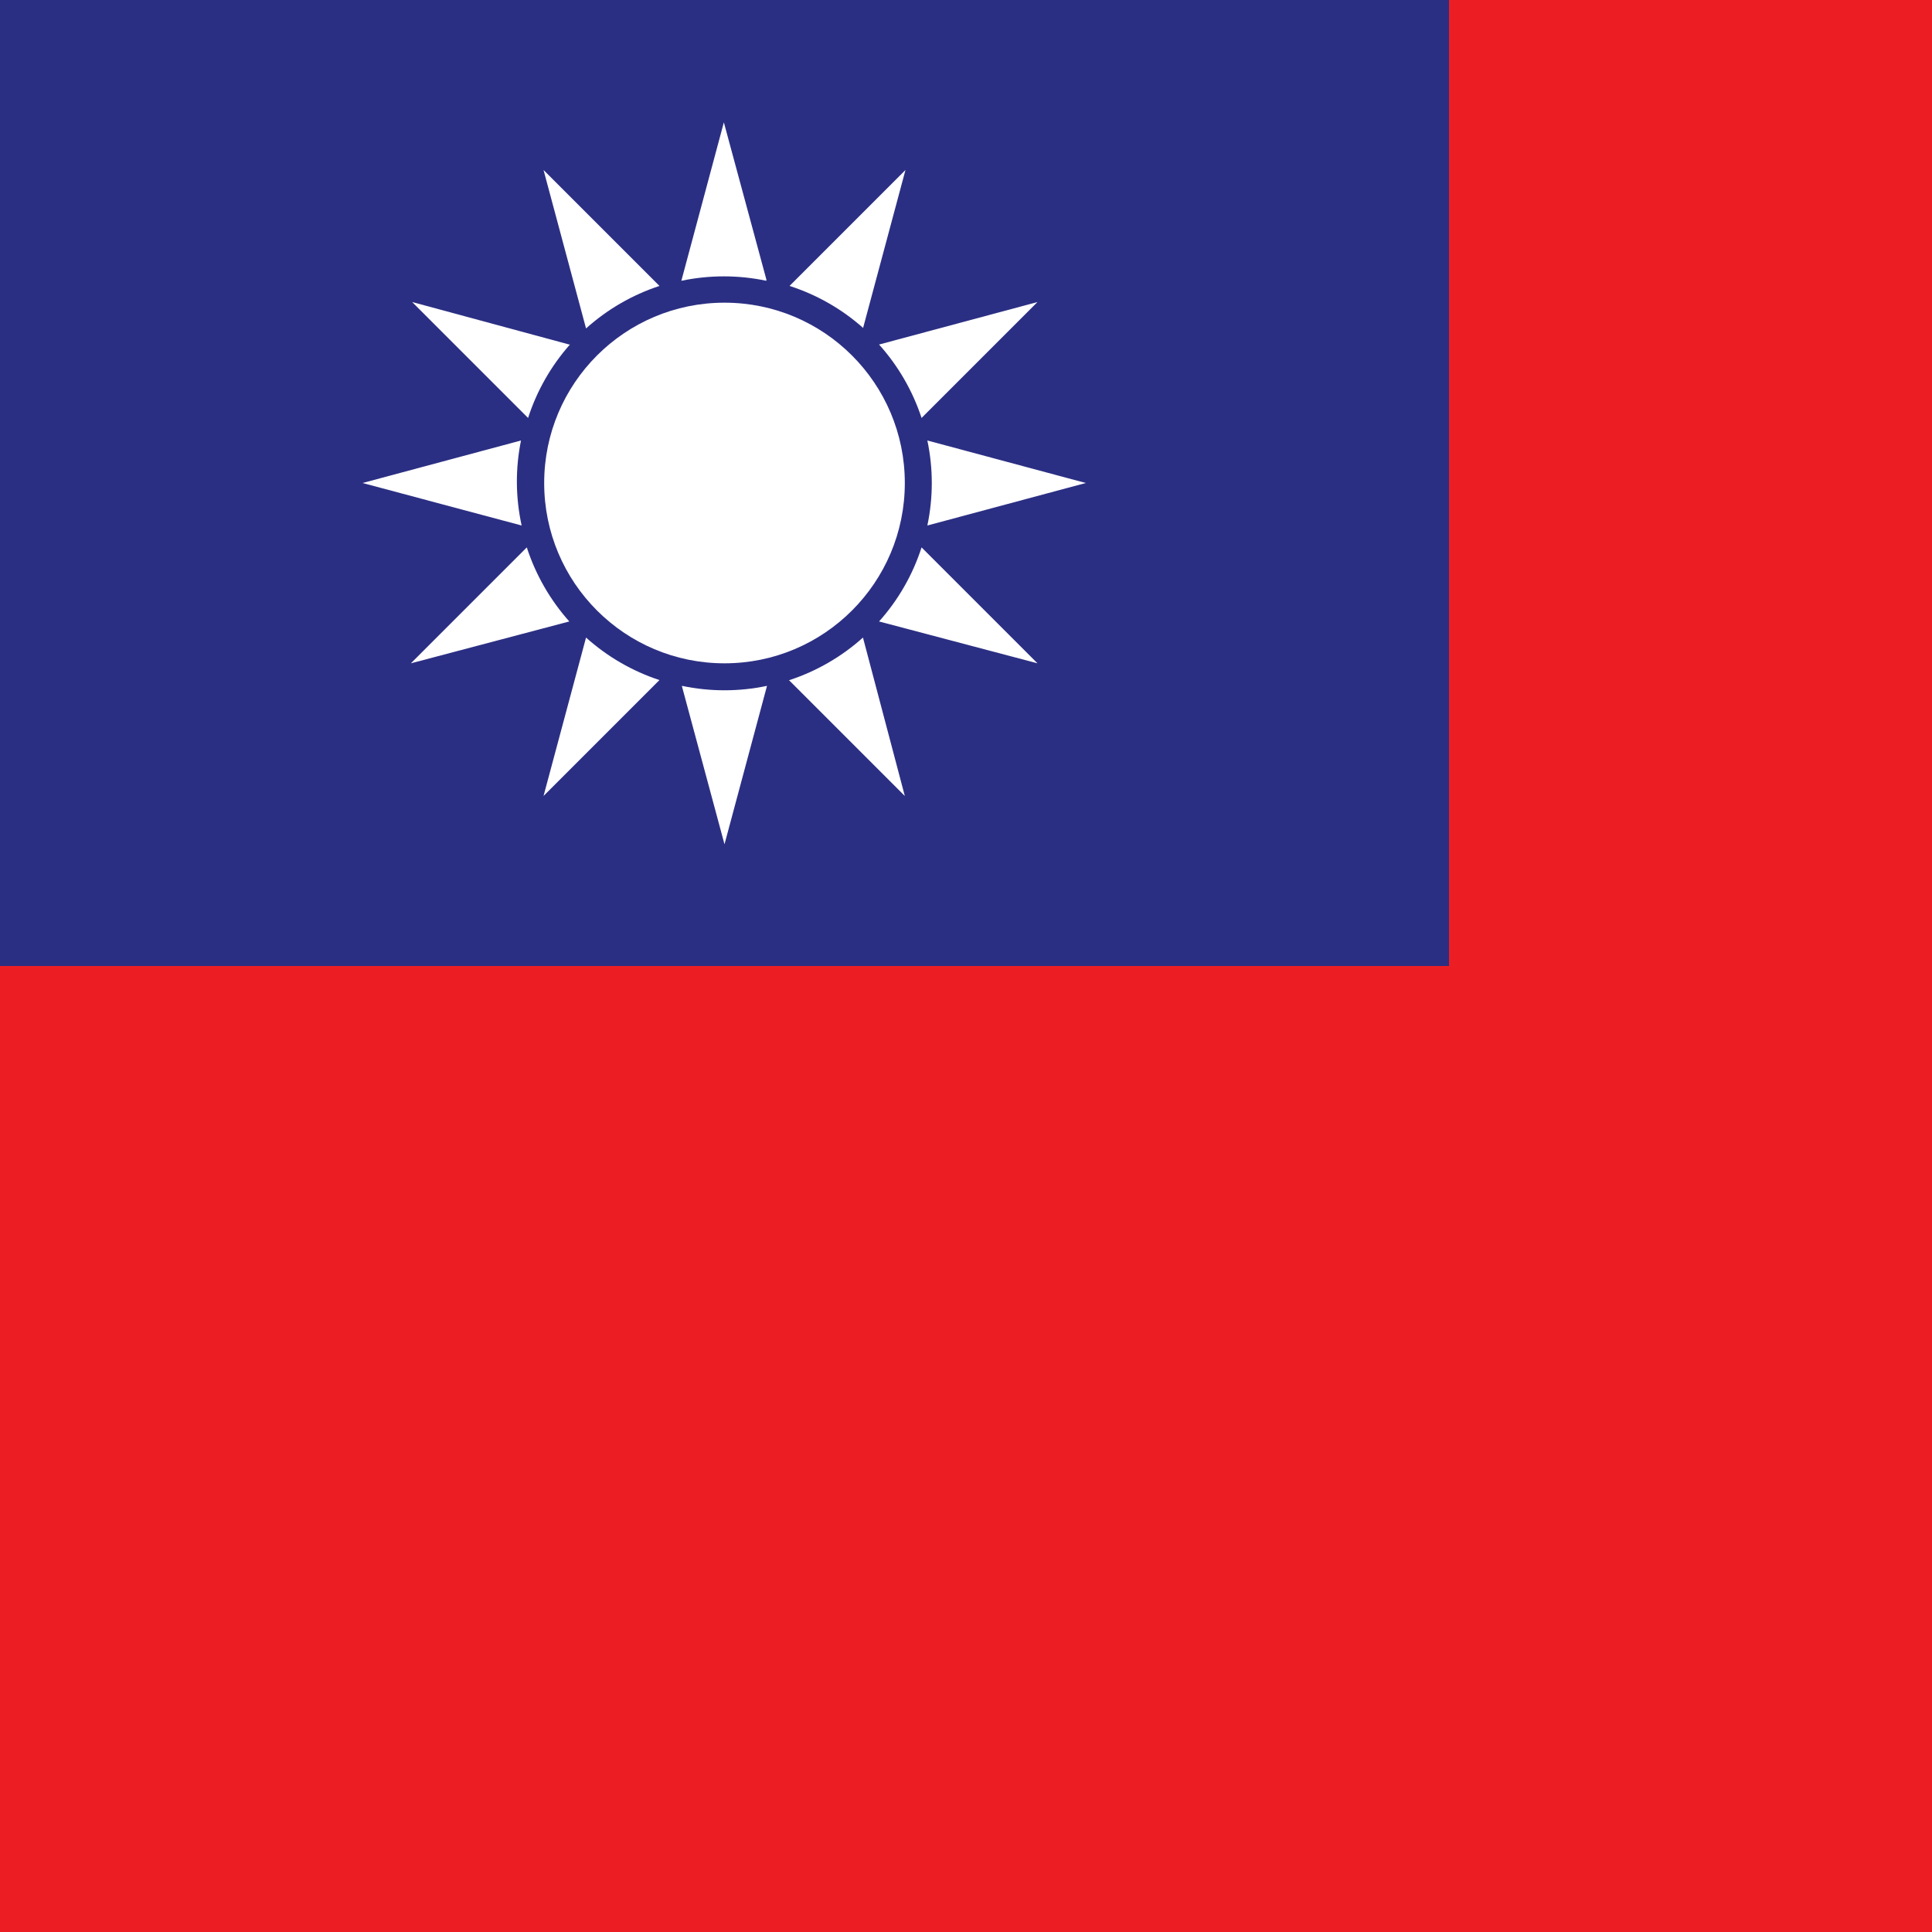
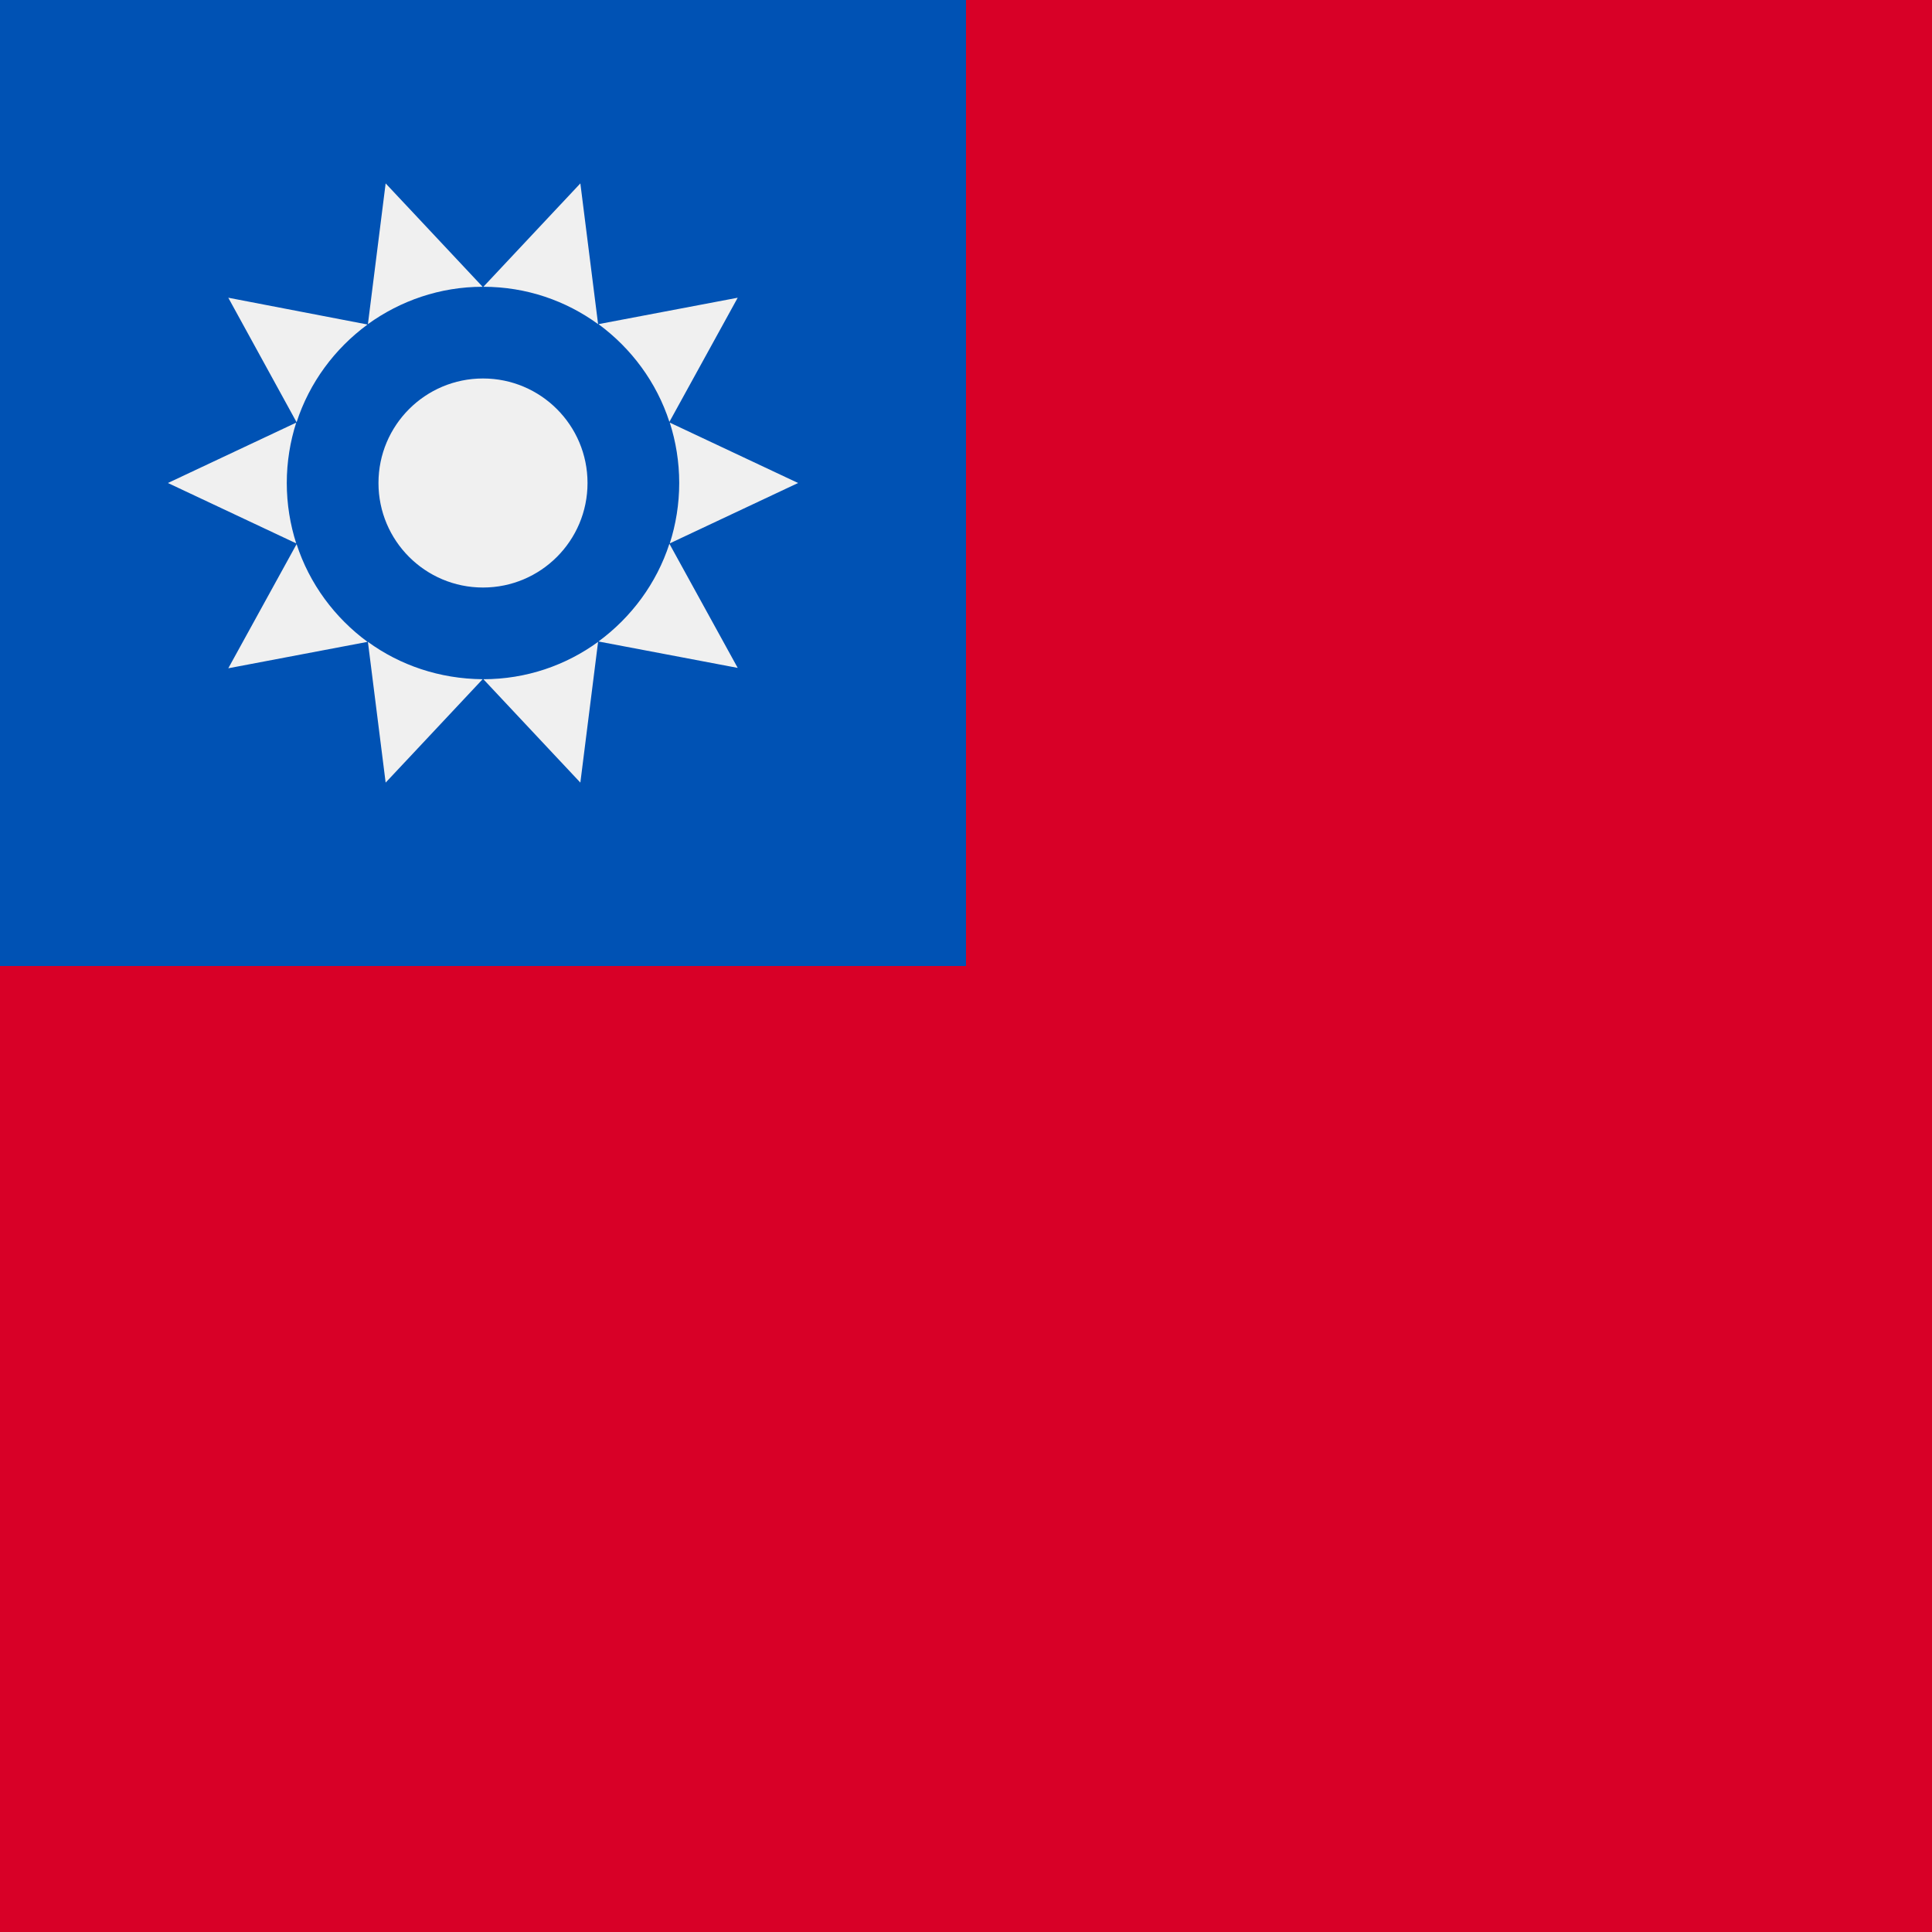
- <svg xmlns="http://www.w3.org/2000/svg" viewBox="0 0 300 300">
-   <path fill="#ec1e24" d="M0 0h300v300H0z" />
-   <path fill="#2b2f83" d="M0 0h225v150H0z" />
-   <g fill="#fff">
-     <path d="M112.5 103a28 28 0 10-28-28 28 28 0 0028 28z" />
-     <path d="M119 43.4L112.4 19l-6.6 24.6a32.1 32.1 0 0113.2 0z" />
-     <path d="M102.4 44.4l-18-18L91 51a32 32 0 0111.4-6.6z" />
-     <path d="M88.4 53.5L64 46.9l18 18a32 32 0 016.5-11.4z" />
-     <path d="M80.9 68.4L56.3 75 81 81.6a32 32 0 01-.1-13.2z" />
-     <path d="M81.8 85l-18 18 24.6-6.5A32.2 32.2 0 0181.8 85z" />
-     <path d="M91 99l-6.6 24.6 18-18A32 32 0 0191 99z" />
-     <path d="M105.9 106.6l6.6 24.5 6.6-24.6a32 32 0 01-13.2 0z" />
-     <path d="M122.5 105.6l18 18L134 99a32 32 0 01-11.4 6.6z" />
-     <path d="M136.5 96.5l24.6 6.5-18-18a31.9 31.9 0 01-6.6 11.5z" />
-     <path d="M144 81.6l24.6-6.6-24.6-6.6a32 32 0 010 13.2z" />
-     <path d="M143.1 64.9l18-18-24.6 6.6a32 32 0 016.6 11.4z" />
-     <path d="M134 51l6.6-24.6-18 18a31.9 31.9 0 0111.4 6.5z" />
-   </g>
+ <svg xmlns="http://www.w3.org/2000/svg" version="1.1" id="Layer_1" x="0px" y="0px" viewBox="0 0 512 512" style="enable-background:new 0 0 512 512;" xml:space="preserve">
+   <style type="text/css">
+ 	.st0{fill:#F0F0F0;}
+ 	.st1{fill:#D80027;}
+ 	.st2{fill:#0052B4;}
+ </style>
+   <path class="st0" d="M76,128c0,5.6,0.9,11,2.5,16l-34-16l34-16C76.9,117,76,122.4,76,128z" />
+   <path class="st0" d="M97.4,86c-8.7,6.4-15.4,15.4-18.8,25.9L60.5,78.9L97.4,86z" />
+   <path class="st0" d="M97.4,170l-36.9,7.1l18.1-32.9C82,154.6,88.7,163.7,97.4,170z" />
+   <path class="st0" d="M127.9,180l-25.7,27.4l-4.7-37.3C106.1,176.3,116.6,180,127.9,180z" />
+   <path class="st0" d="M127.9,76c-11.3,0-21.8,3.7-30.4,9.9l4.7-37.3L127.9,76z" />
+   <path class="st0" d="M158.5,85.9c-8.5-6.2-19-9.9-30.4-9.9l25.7-27.4L158.5,85.9z" />
+   <path class="st0" d="M158.5,170.1l-4.7,37.3L128.1,180C139.4,180,149.9,176.3,158.5,170.1z" />
+   <path class="st0" d="M195.5,177.1l-36.9-7.1c8.7-6.4,15.4-15.4,18.8-25.9L195.5,177.1z" />
+   <path class="st0" d="M195.5,78.9l-18.1,32.9c-3.4-10.5-10.1-19.5-18.8-25.9L195.5,78.9z" />
+   <path class="st0" d="M177.5,144c1.6-5,2.5-10.4,2.5-16c0-5.6-0.9-11-2.5-16l34,16L177.5,144z" />
+   <polygon class="st1" points="512,0 512,512 0,512 0,256 256,256 256,0 " />
+   <path class="st2" d="M78.5,144c0,0.1,0,0.1,0.1,0.2l0.1-0.1L78.5,144z M78.6,111.8c0,0.1,0,0.1-0.1,0.2l0.1,0L78.6,111.8z M97.4,86  l0.1,0l0-0.1C97.5,85.9,97.4,85.9,97.4,86z M97.5,170l-0.1,0c0,0,0.1,0.1,0.1,0.1L97.5,170z M128,179.9L128,179.9L128,179.9  L128,179.9z M127.9,76L127.9,76h0.2H127.9z M158.5,170l0,0.1c0,0,0.1-0.1,0.1-0.1L158.5,170z M158.5,85.9l0,0.1l0.1,0  C158.6,85.9,158.5,85.9,158.5,85.9z M177.4,144l0.1,0.1c0-0.1,0-0.1,0-0.2L177.4,144z M177.4,111.8l-0.1,0.1l0.1,0  C177.5,111.9,177.5,111.9,177.4,111.8z" />
+   <path class="st0" d="M128,155.7c-15.3,0-27.7-12.4-27.7-27.7s12.4-27.7,27.7-27.7c15.3,0,27.7,12.4,27.7,27.7S143.3,155.7,128,155.7  z" />
+   <path class="st2" d="M0,0v256h256V0H0z M195.5,78.9l-18.1,32.9c-3.4-10.5-10.1-19.5-18.8-25.9L195.5,78.9z M153.8,48.6l4.7,37.3  c-8.5-6.2-19-9.9-30.4-9.9L153.8,48.6z M97.4,86c-8.7,6.4-15.4,15.4-18.8,25.9L60.5,78.9L97.4,86z M78.5,112c-1.6,5-2.5,10.4-2.5,16  s0.9,11,2.5,16l-34-16L78.5,112z M60.5,177.1l18.1-32.9c3.4,10.5,10.1,19.5,18.8,25.9L60.5,177.1z M102.2,48.6L127.9,76  c-11.3,0-21.8,3.7-30.4,9.9L102.2,48.6z M102.2,207.4l-4.7-37.3c8.5,6.2,19,9.8,30.4,9.9L102.2,207.4z M100.3,128  c0-15.3,12.4-27.7,27.7-27.7c15.3,0,27.7,12.4,27.7,27.7c0,15.3-12.4,27.7-27.7,27.7C112.7,155.7,100.3,143.3,100.3,128z   M153.8,207.4L128.1,180c11.4,0,21.9-3.7,30.4-9.9L153.8,207.4z M158.6,170c8.7-6.4,15.4-15.4,18.8-25.9l18.1,32.9L158.6,170z   M177.5,144c1.6-5,2.5-10.4,2.5-16c0-5.6-0.9-11-2.5-16l34,16L177.5,144z" />
</svg>
